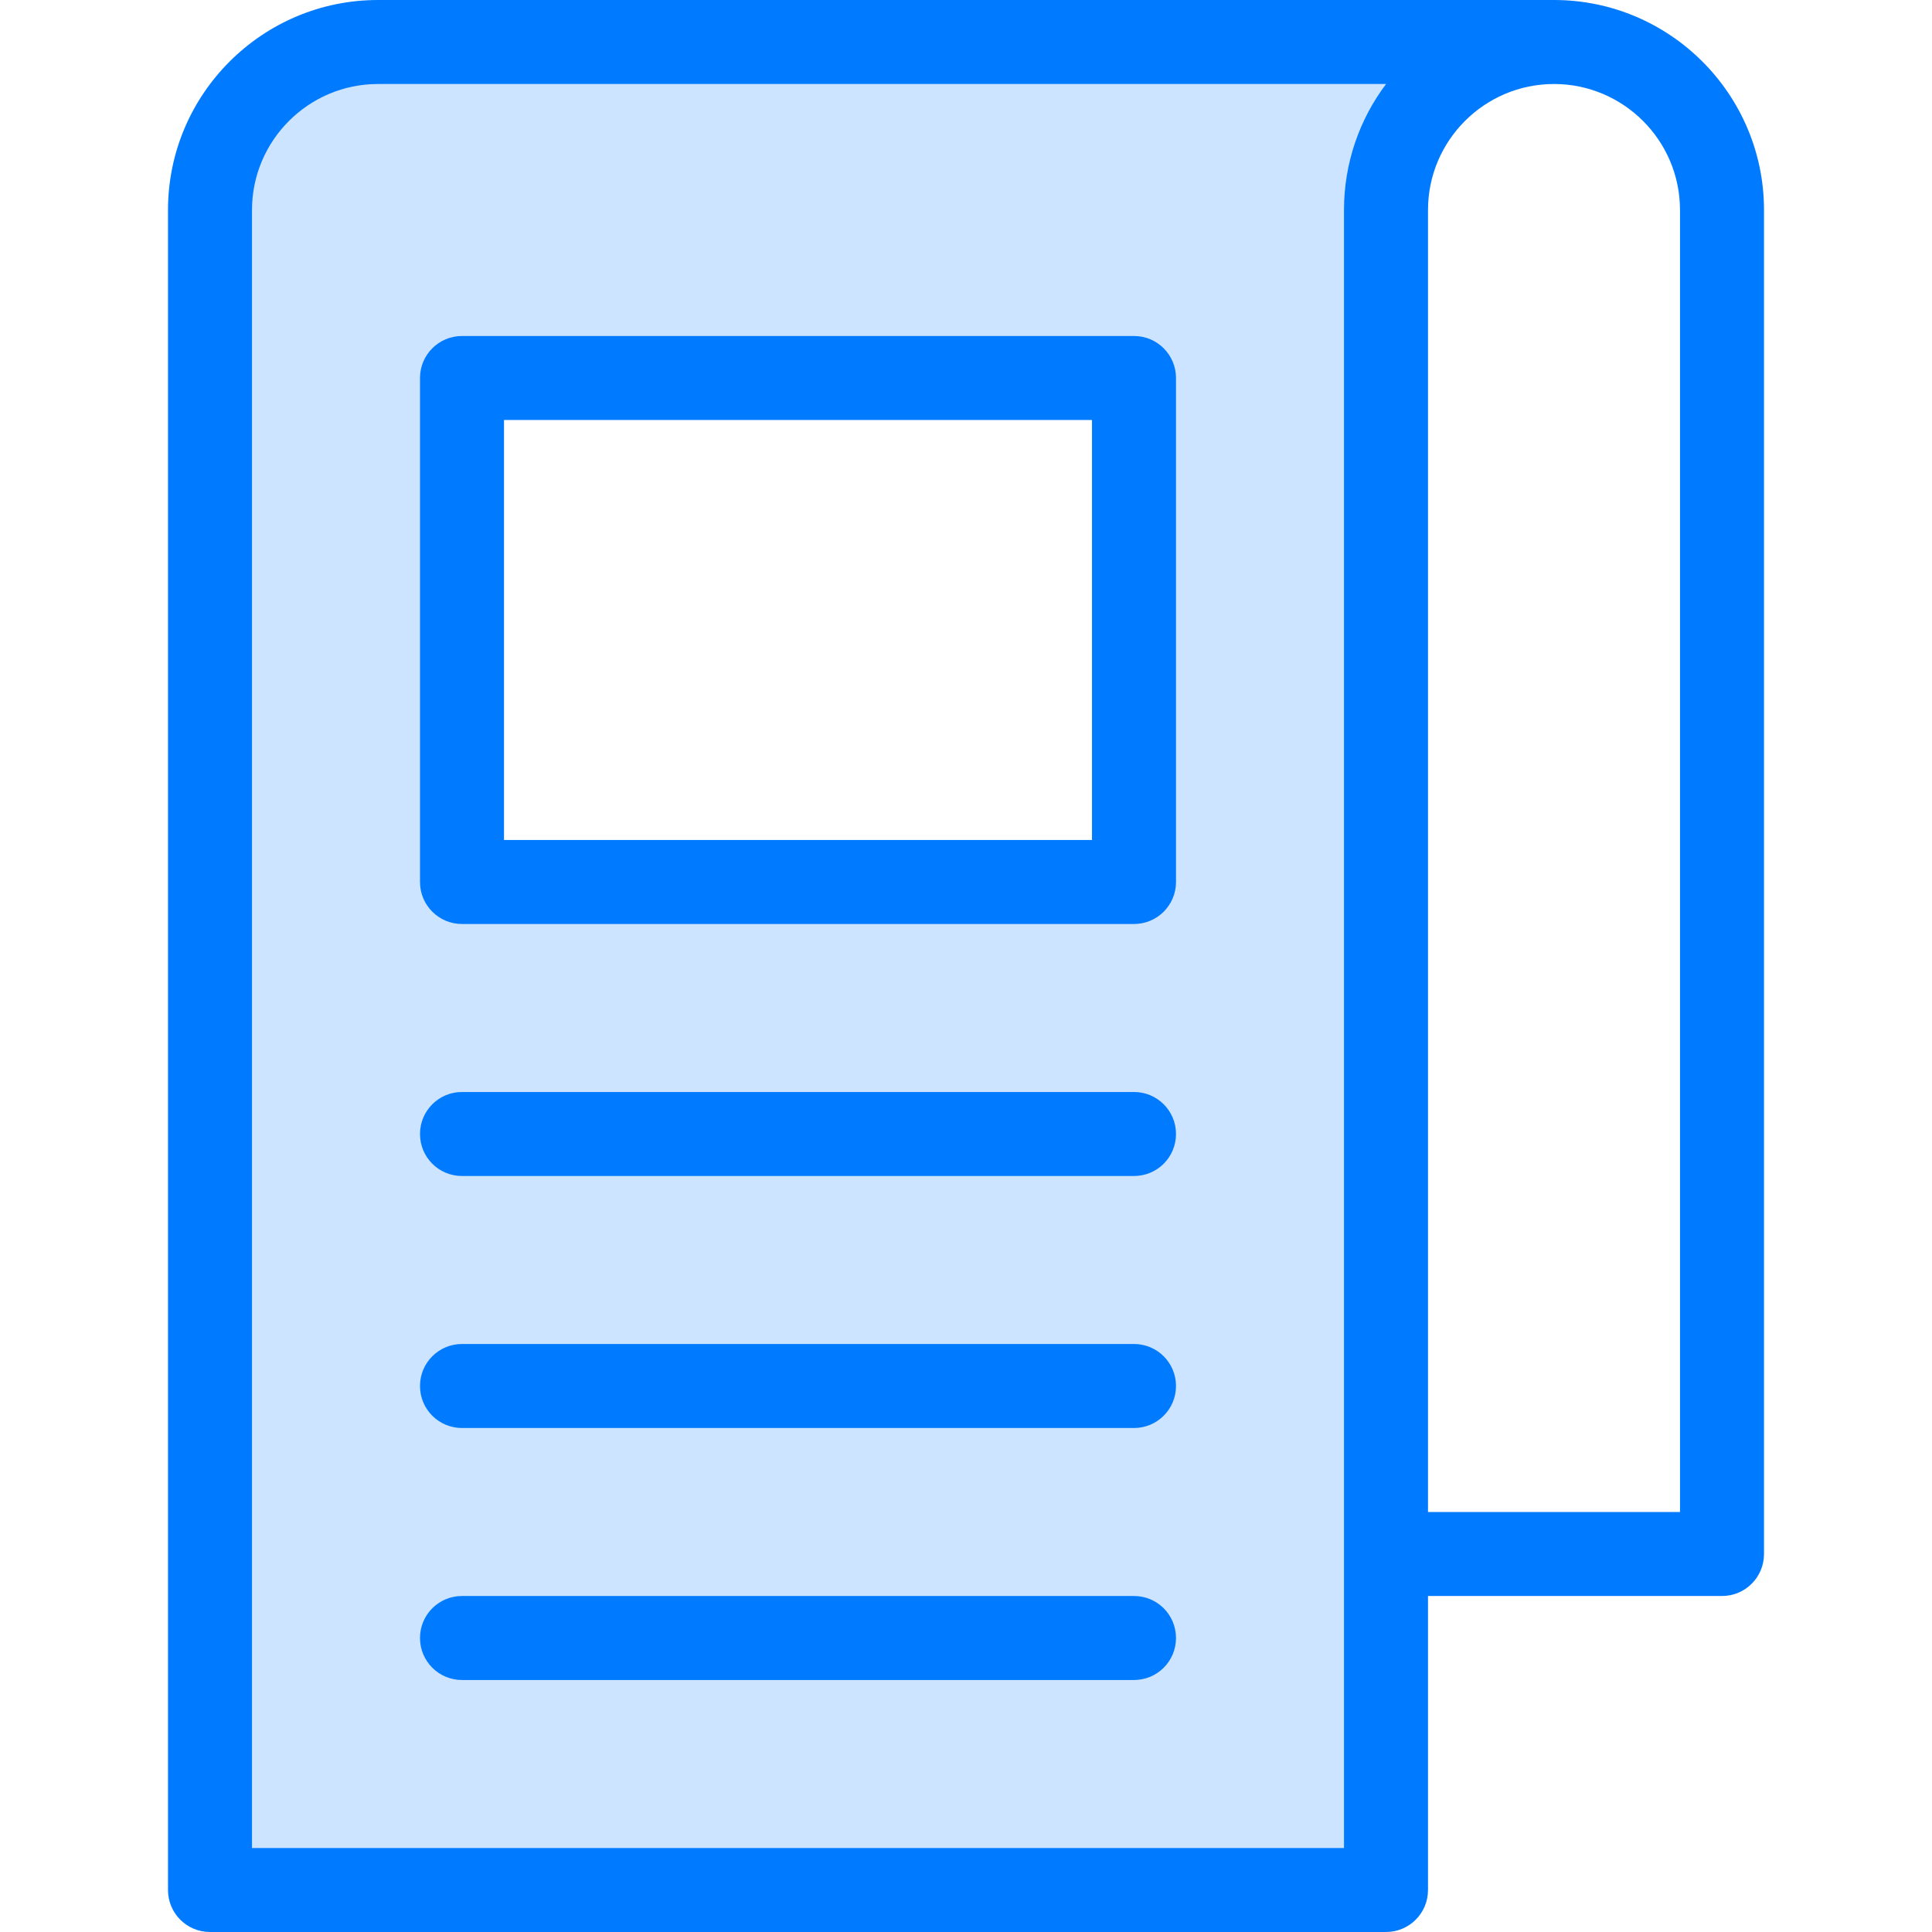
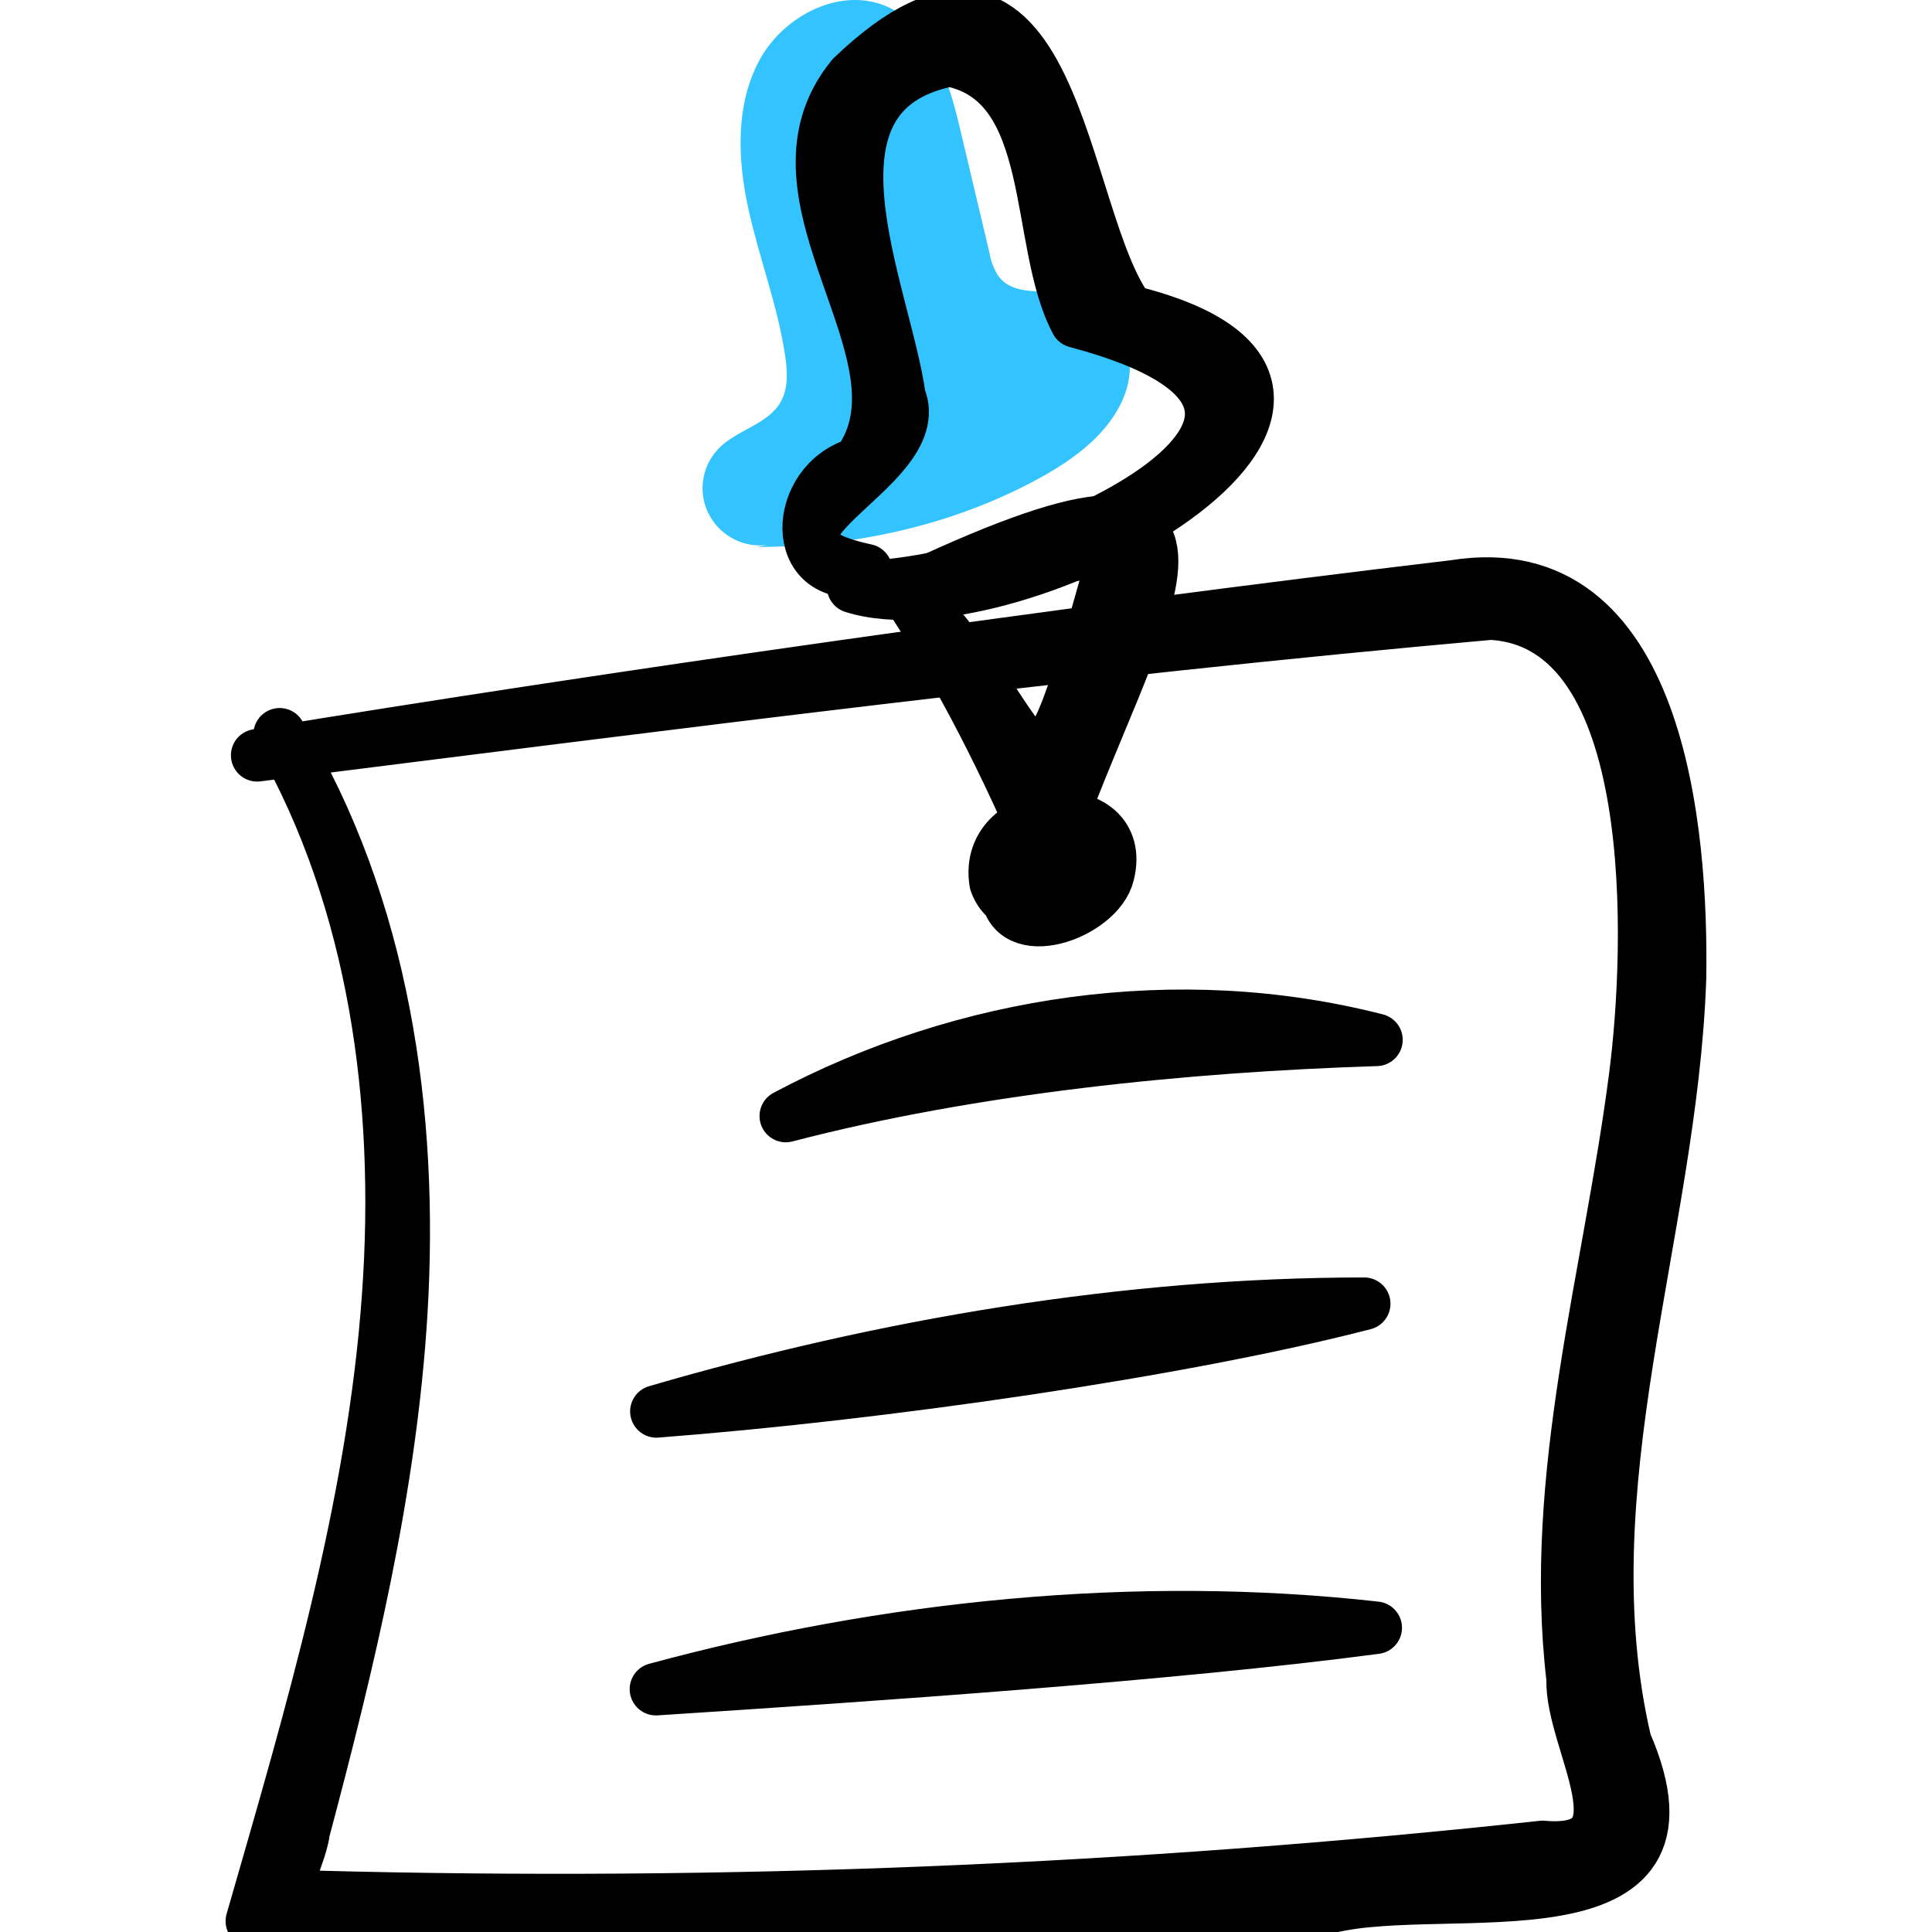
- <svg xmlns="http://www.w3.org/2000/svg" height="368pt" viewBox="-32 0 368 368" width="368pt">
-   <path d="m40 8c-17.68 0-32 14.32-32 32v320h224v-320c0-17.68 14.32-32 32-32zm144 160h-128v-96h128zm0 0" fill="#cce4ff" />
-   <g fill="#007aff">
-     <path d="m8 368h224c4.426 0 8-3.574 8-8v-56h56c4.426 0 8-3.574 8-8v-256c0-22.055-17.945-40-40-40h-224c-22.055 0-40 17.945-40 40v320c0 4.426 3.574 8 8 8zm232-328c0-13.23 10.77-24 24-24s24 10.77 24 24v248h-48zm-224 0c0-13.23 10.77-24 24-24h192.016c-5.031 6.688-8.016 15-8.016 24v312h-208zm0 0" />
-     <path d="m184 64h-128c-4.426 0-8 3.586-8 8v96c0 4.414 3.574 8 8 8h128c4.426 0 8-3.586 8-8v-96c0-4.414-3.574-8-8-8zm-8 96h-112v-80h112zm0 0" />
-     <path d="m184 208h-128c-4.426 0-8 3.574-8 8s3.574 8 8 8h128c4.426 0 8-3.574 8-8s-3.574-8-8-8zm0 0" />
-     <path d="m184 256h-128c-4.426 0-8 3.574-8 8s3.574 8 8 8h128c4.426 0 8-3.574 8-8s-3.574-8-8-8zm0 0" />
-     <path d="m184 304h-128c-4.426 0-8 3.574-8 8s3.574 8 8 8h128c4.426 0 8-3.574 8-8s-3.574-8-8-8zm0 0" />
+ <svg xmlns="http://www.w3.org/2000/svg" width="100%" height="100%" viewBox="0 0 368 368" version="1.1" xml:space="preserve" style="fill-rule:evenodd;clip-rule:evenodd;stroke-linejoin:round;stroke-miterlimit:2;">
+   <g transform="matrix(0.628335,0,0,0.628335,47.9704,1.40732e-06)">
+     <g transform="matrix(1,0,0,1,-357.034,-104.462)">
+       <path d="M358.65,333.431C482.885,317.827 607.744,301.569 732.576,290.47C785.363,293.23 781.313,392.631 776.411,430.526C768.651,491.17 750.12,551.788 757.445,613.55C756.644,632.148 781.696,667.265 748.28,664.347C624.887,677.705 500.736,682.764 376.666,679.491C361.37,682.248 371.69,668.92 372.743,659.59C386.448,608.067 399.098,555.711 402.327,502.392C405.946,442.185 396.995,379.252 365.459,327.056C394.321,377.646 402.522,438.318 398.396,496.816C393.933,561.016 374.892,624.835 357.035,686.841C465.938,692.368 575.083,690.941 683.805,682.569C719.656,673.847 800.273,694.139 773.427,632.637C755.398,555.462 787.272,478.268 789.971,401.058C790.699,356.525 783.793,272.158 721.608,282.174C602.833,296.321 465.585,315.892 358.65,333.431Z" style="fill-rule:nonzero;stroke:black;stroke-width:15.92px;" />
+     </g>
+     <g transform="matrix(1,0,0,1,-357.034,-104.462)">
+       <path d="M697.951,419.687C637.986,404.304 573.281,413.845 518.895,442.783C575.469,428.03 640.111,421.51 697.951,419.687Z" style="fill-rule:nonzero;stroke:black;stroke-width:15.92px;" />
+     </g>
+     <g transform="matrix(1,0,0,1,-357.034,-104.462)">
+       <path d="M694.24,499.675C621.842,499.676 548.399,512.271 479.667,532.321C547.811,527.104 638.995,514.008 694.24,499.675Z" style="fill-rule:nonzero;stroke:black;stroke-width:15.92px;" />
+     </g>
+     <g transform="matrix(1,0,0,1,-357.034,-104.462)">
+       <path d="M697.733,597.906C625.022,589.73 549.311,597.619 479.529,616.523C543.867,612.358 636.205,606.087 697.733,597.906Z" style="fill-rule:nonzero;stroke:black;stroke-width:15.92px;" />
+     </g>
+     <g transform="matrix(1,0,0,1,-357.034,-104.462)">
+       <path d="M558.832,282.205C574.667,284.159 628.243,258.477 615.415,283.233C591.455,369.006 596.887,323.672 554.98,283.247C571.797,308.181 586.089,336.941 597.971,364.992C623.149,291.275 670.954,229.621 558.832,282.205Z" style="fill-rule:nonzero;stroke:black;stroke-width:15.92px;" />
+     </g>
+     <g transform="matrix(1,0,0,1,-357.034,-104.462)">
+       <path d="M515.219,269.264C513.836,269.613 512.415,269.789 510.989,269.789C501.489,269.789 493.672,261.972 493.672,252.472C493.672,247.794 495.568,243.31 498.923,240.051C504.502,234.632 513.606,233.01 517.396,226.218C519.688,222.11 519.4,217.083 518.72,212.428C516.495,197.191 510.801,182.686 507.525,167.64C504.25,152.594 503.614,136.09 510.985,122.571C518.356,109.051 535.769,100.213 549.799,106.558C563.379,112.699 568.321,129.114 571.755,143.617L580.659,181.214C581.069,183.656 581.964,185.99 583.29,188.08C588.667,195.401 600.244,191.399 609.034,193.686C620.933,196.782 625.976,212.317 621.729,223.855C617.482,235.393 606.861,243.314 596.091,249.245C570.029,263.597 540.058,270.21 510.306,270.271" style="fill:rgb(0,180,255);fill-opacity:0.8;fill-rule:nonzero;" />
+     </g>
+     <g transform="matrix(1,0,0,1,-357.034,-104.462)">
+       <path d="M539.306,282.362C587.967,297.799 722.812,223.295 622.971,198.822C601.476,170.696 601.132,68.286 538.972,127.768C508.951,164.397 564.79,212.335 540.71,244.994C521.14,250.594 519.786,281.383 543.223,277.301C497.276,267.407 562.761,246.952 553.388,224.854C548.896,192.509 519.338,132.394 568.6,122.737C601.903,129.222 594.011,177.617 606.94,201.951C711.118,229.538 589.375,283.557 539.306,282.362Z" style="fill-rule:nonzero;stroke:black;stroke-width:15.92px;" />
+     </g>
+     <g transform="matrix(1,0,0,1,-357.034,-104.462)">
+       <path d="M596.821,373.69C596.039,368.843 605.378,364.578 600.781,363.018C600.248,370.723 588.211,368.182 594.686,374.28C596.099,372.261 598.627,371.321 601.016,371.924C598.572,369.592 598.771,371.183 596.52,372.337C598.364,375.969 598.063,377.035 603.035,375.123C604.401,375.531 601.73,376.737 603.324,375.51C602.493,375.33 599.281,370.486 599.504,373.33C598.152,372.503 598.019,371.53 597.051,370.484C597.621,371.49 596.072,373.325 597.431,372.692C605.422,380.886 597.662,365.074 598.217,369.918C600.303,370.164 602.948,370.079 601.127,367.954C595.075,360.831 597.457,368.118 590.968,367.678C594.533,373.79 591.511,367.897 594.197,364.625C597.138,358.289 609.547,358.553 611.096,365.519C610.511,375.482 597.337,383.656 588.553,378.624C585.726,366.645 592.687,355.81 585.766,374.424C586.748,391.097 613.675,381.586 616.623,369.494C622.918,344.767 578.424,347.557 582.505,372.005C588.284,388.05 613.864,373.111 607.808,357.867C590.776,349.925 580.526,381.015 600.51,379.55C626.869,365.534 587.217,352.555 589.87,375.925C603.311,393.664 614.99,357.143 595.034,367.681C592.739,368.725 592.93,377.03 593.811,374.972C593.551,373.384 594.435,371.549 594.904,370.06C599.059,367.521 600.455,373.986 605.62,365.915C616.19,368.461 591.084,357.333 590.172,379.257C618.852,387.134 601.277,344.772 587.961,376.417C597.051,376.224 604.664,369.411 603.42,360.125C599.341,363.487 596.3,368.848 596.821,373.69Z" style="fill-rule:nonzero;stroke:black;stroke-width:15.92px;" />
+     </g>
  </g>
</svg>
